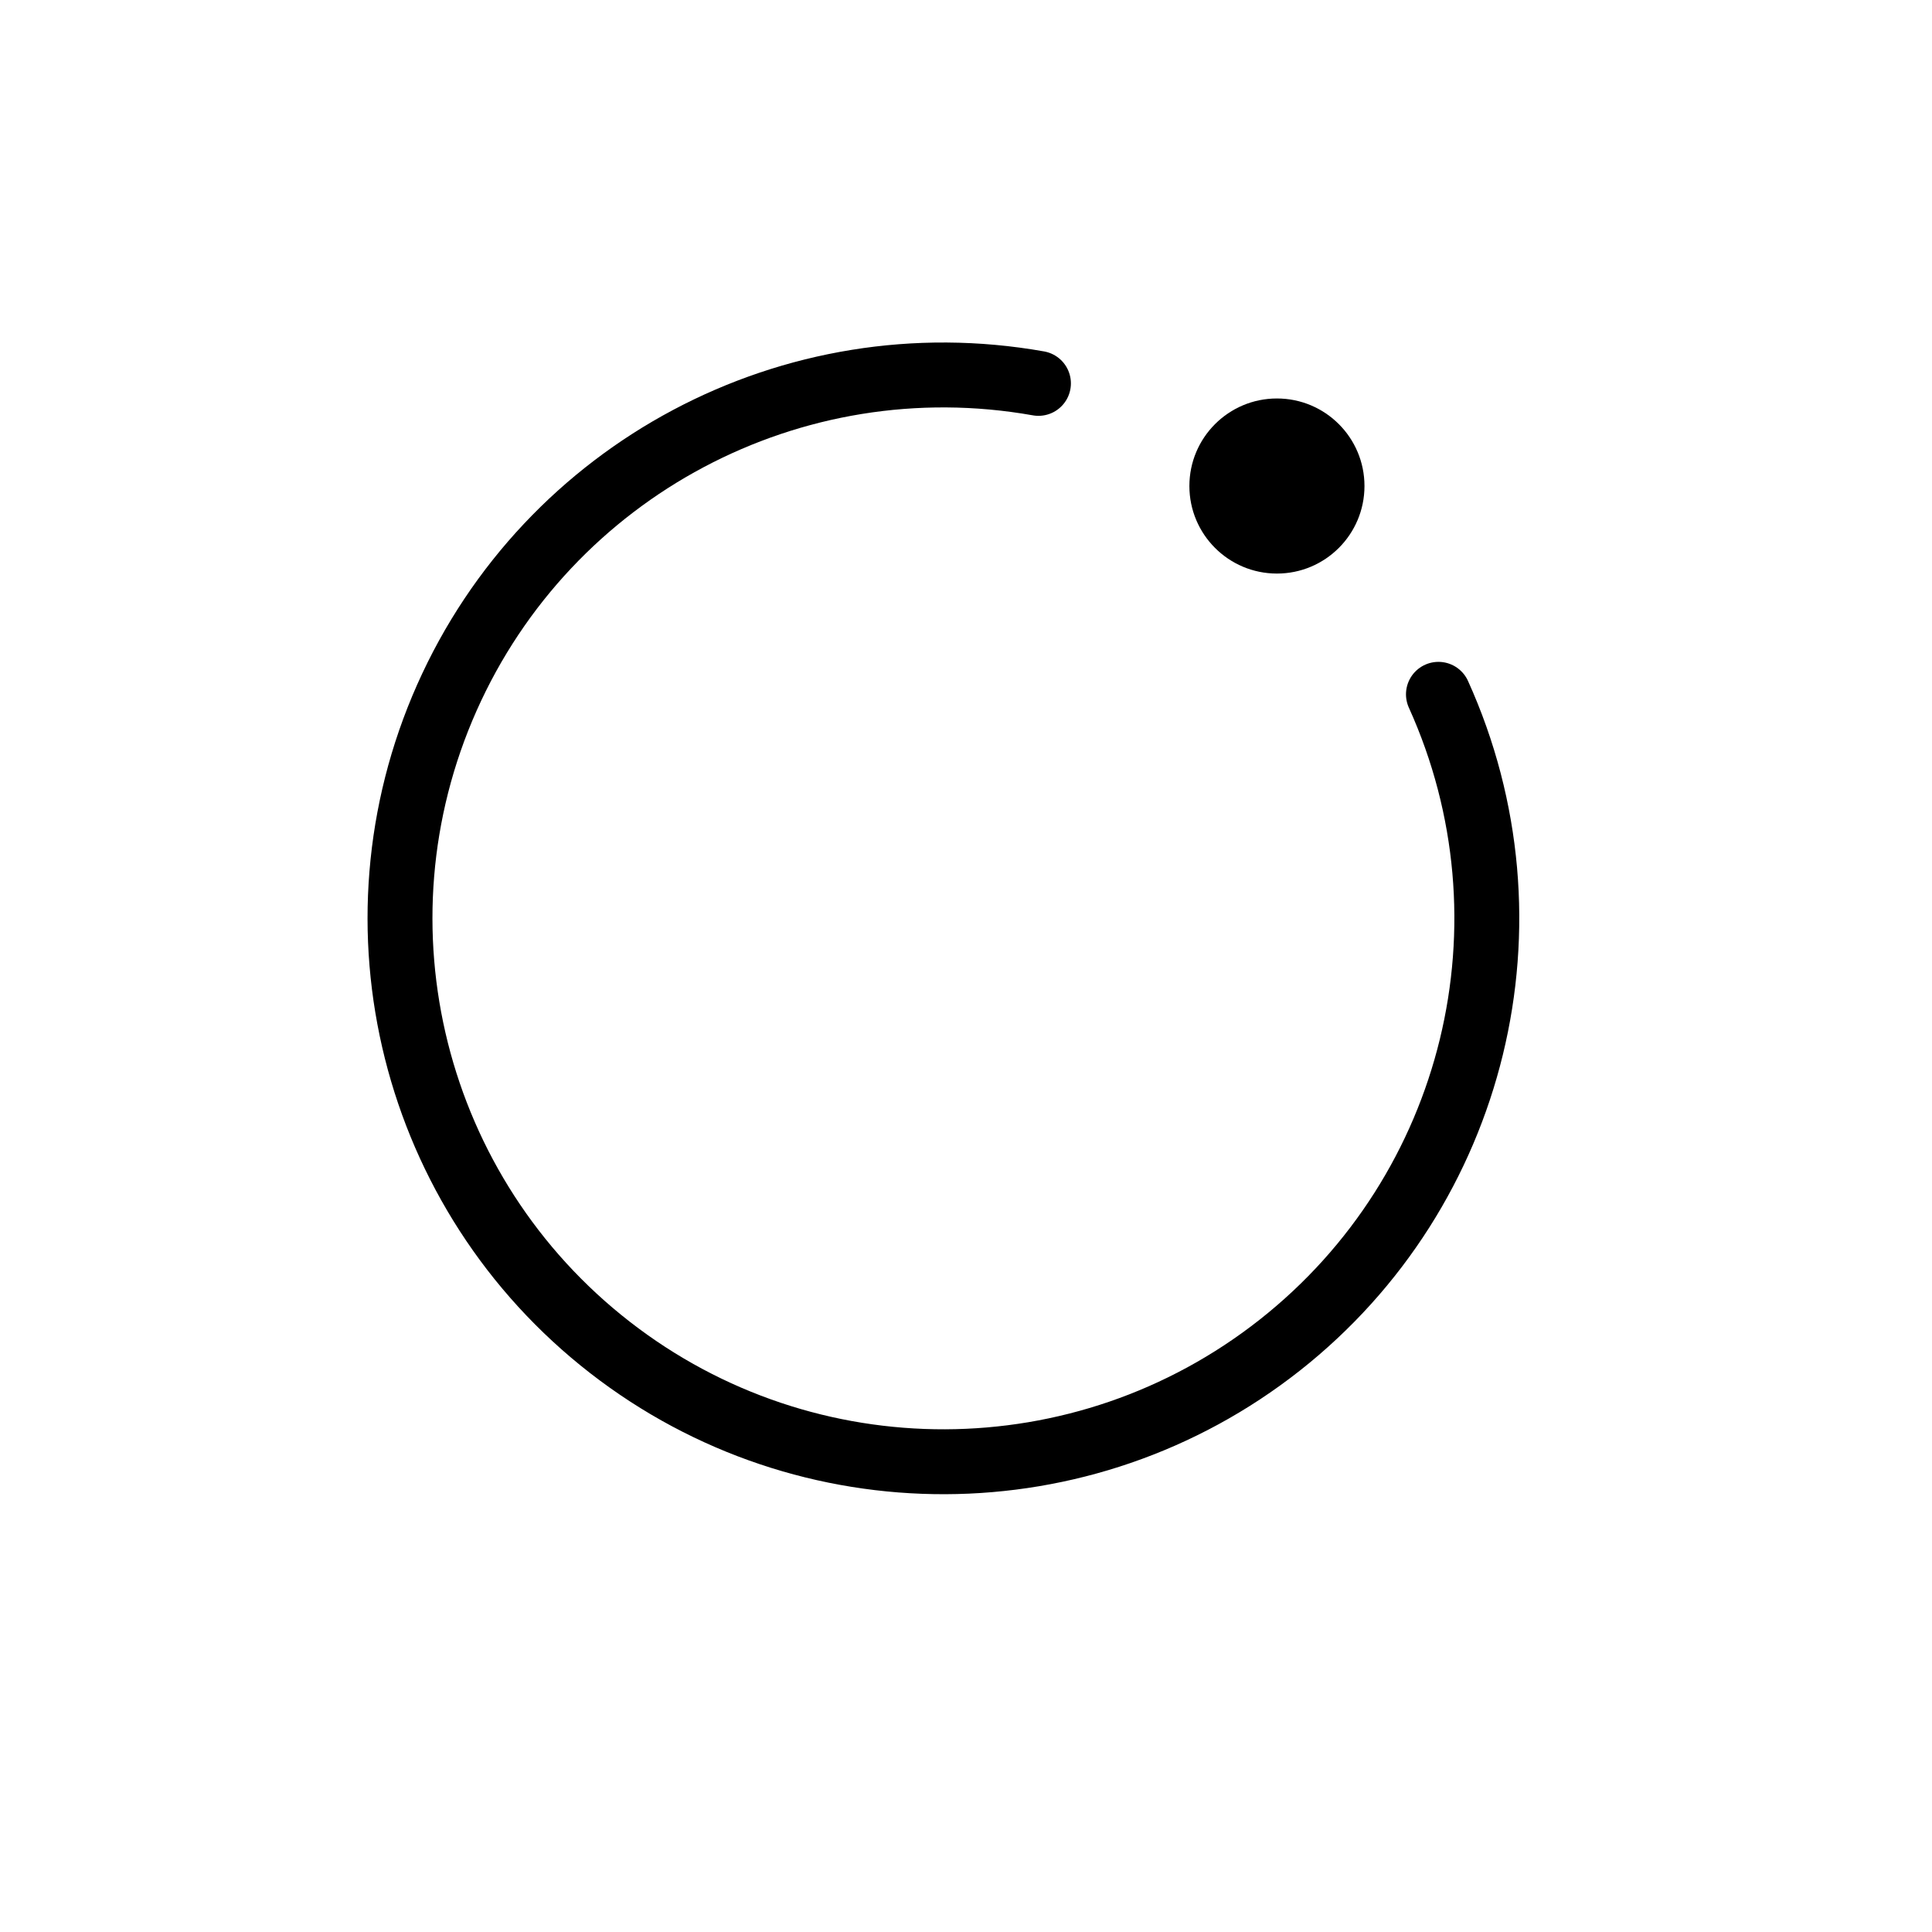
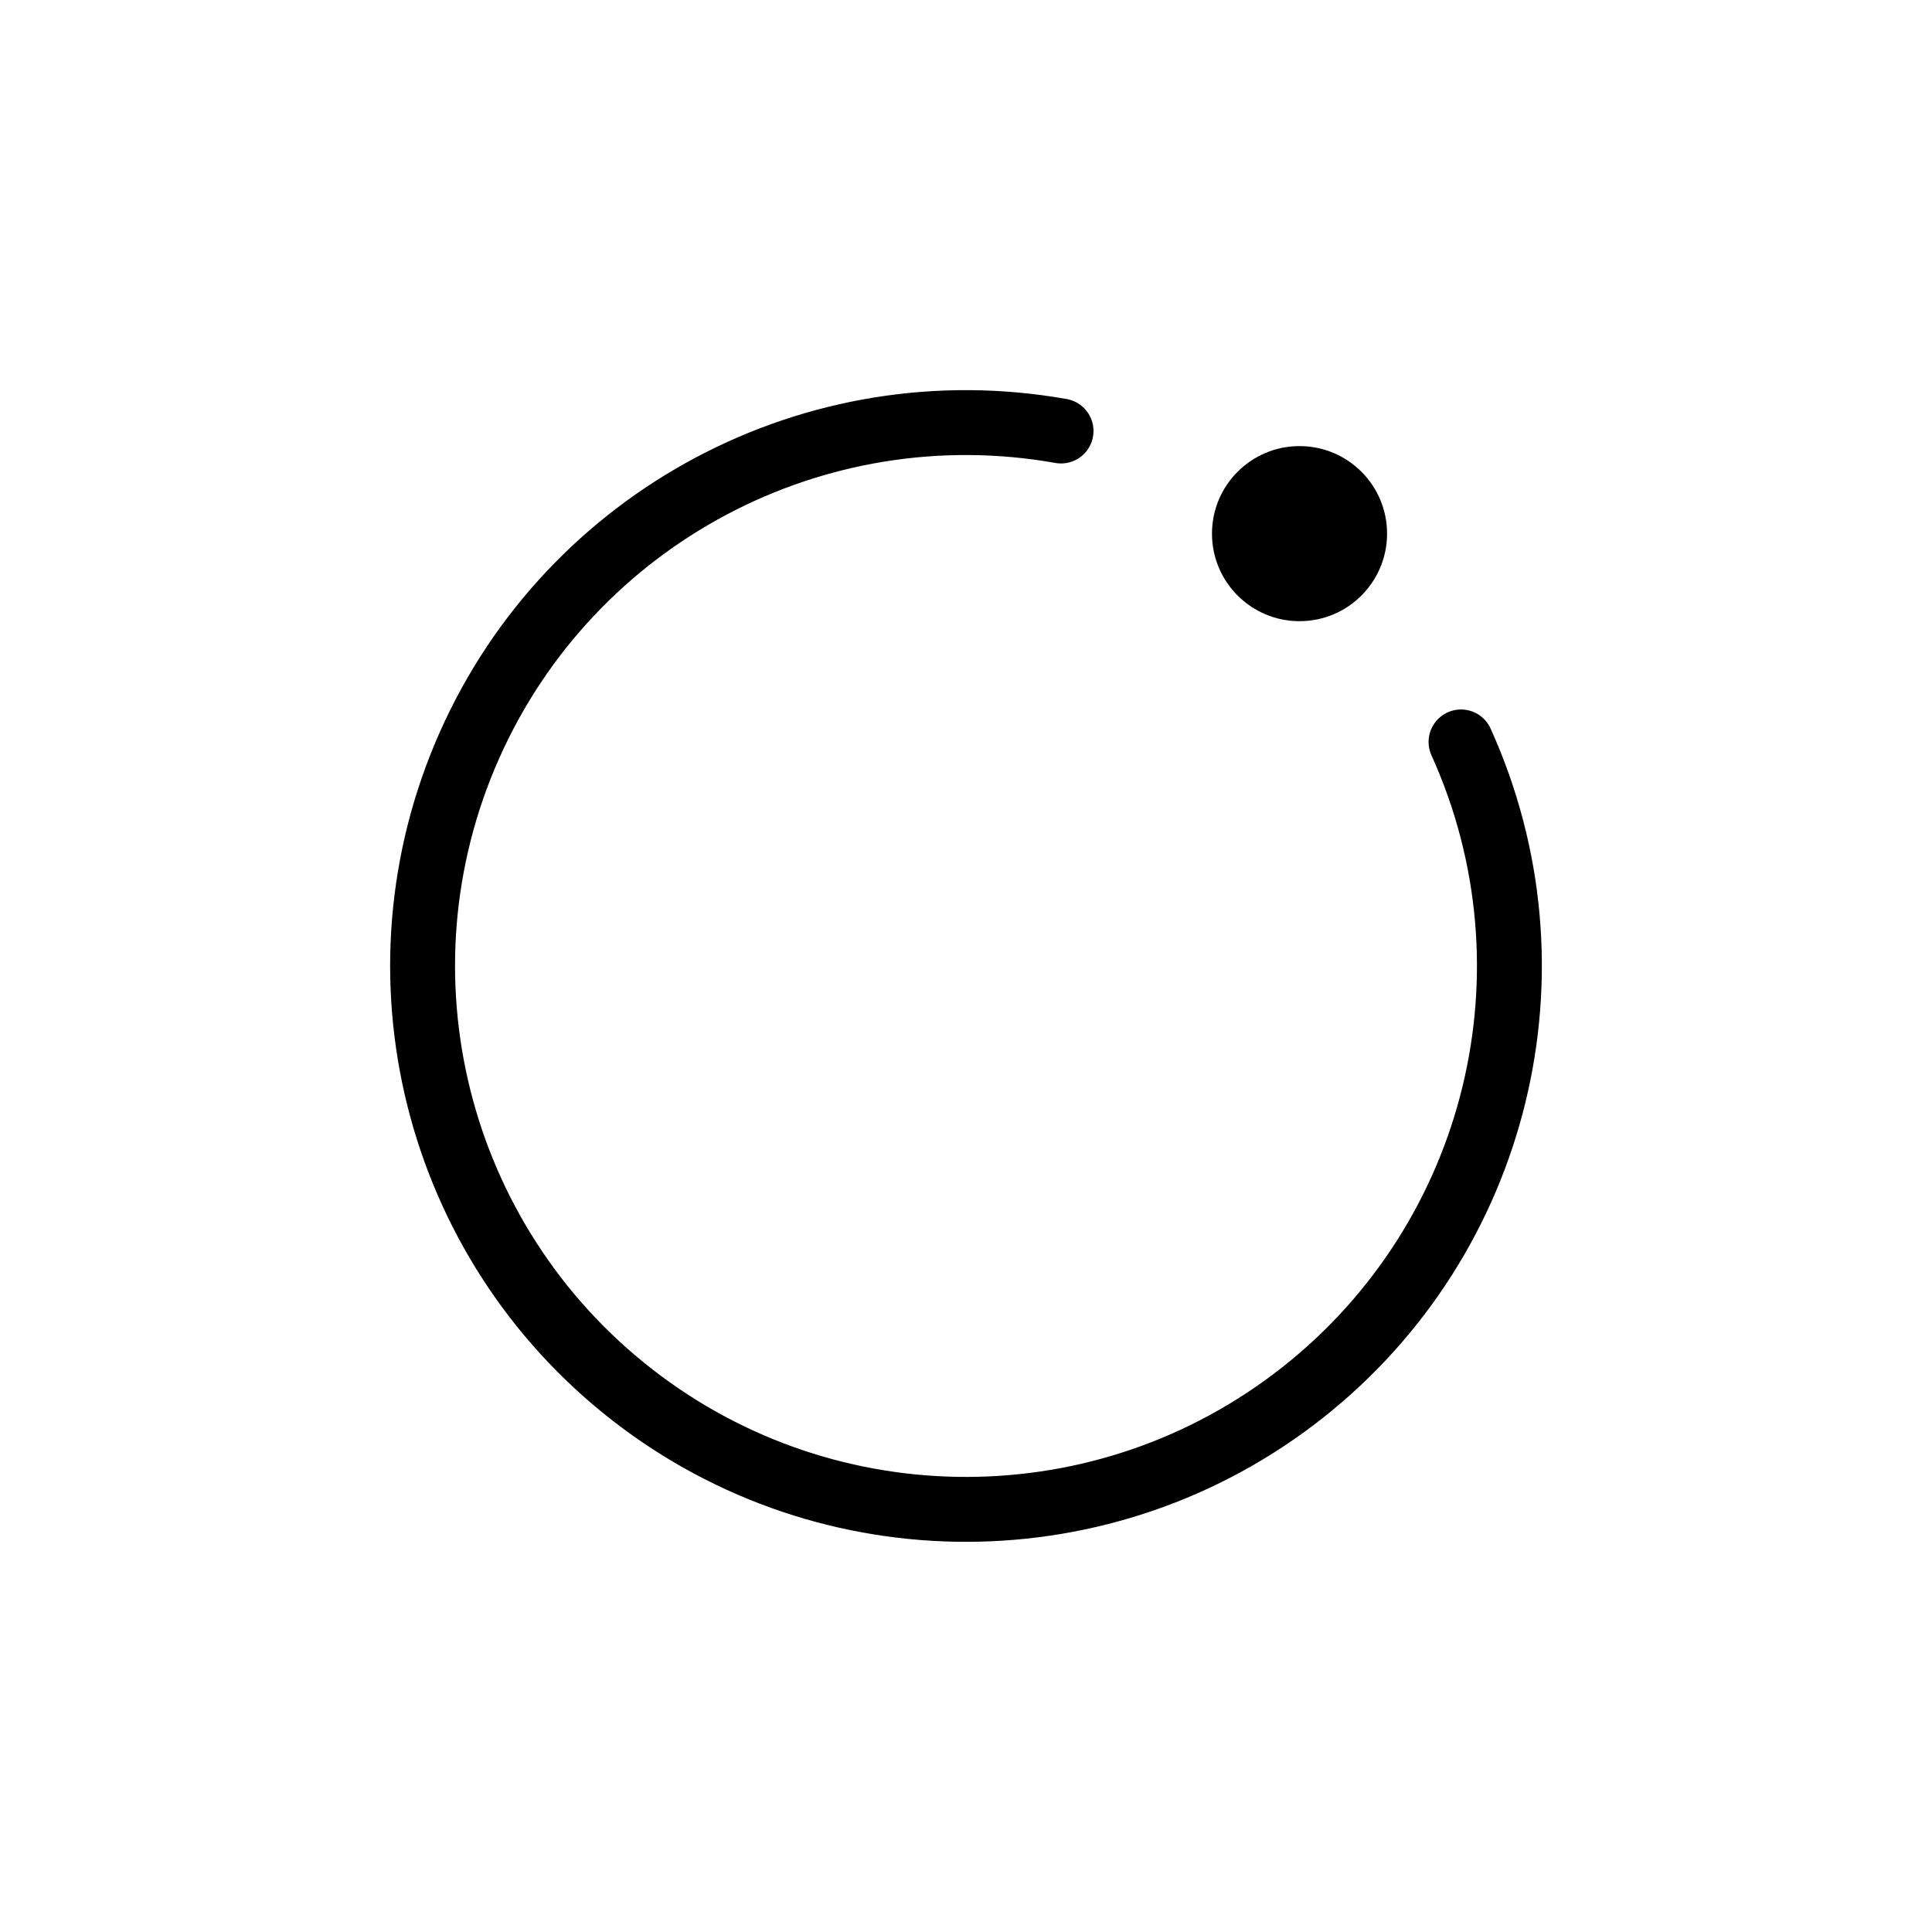
<svg xmlns="http://www.w3.org/2000/svg" viewBox="0 0 1280 1280">
-   <path d="M 688 254        A 360 360 0 1 0 953 460" fill="none" stroke="#000000" stroke-width="43" stroke-linecap="round" />
-   <circle cx="846" cy="322" r="58" fill="#000000" />
+   <g transform="translate(14.96716 31.54953)">
+     <path d="M 688 254          A 360 360 0 1 0 953 460" fill="none" stroke="#000000" stroke-width="43" stroke-linecap="round" />
+     <circle cx="846" cy="322" r="58" fill="#000000" />
+   </g>
</svg>
